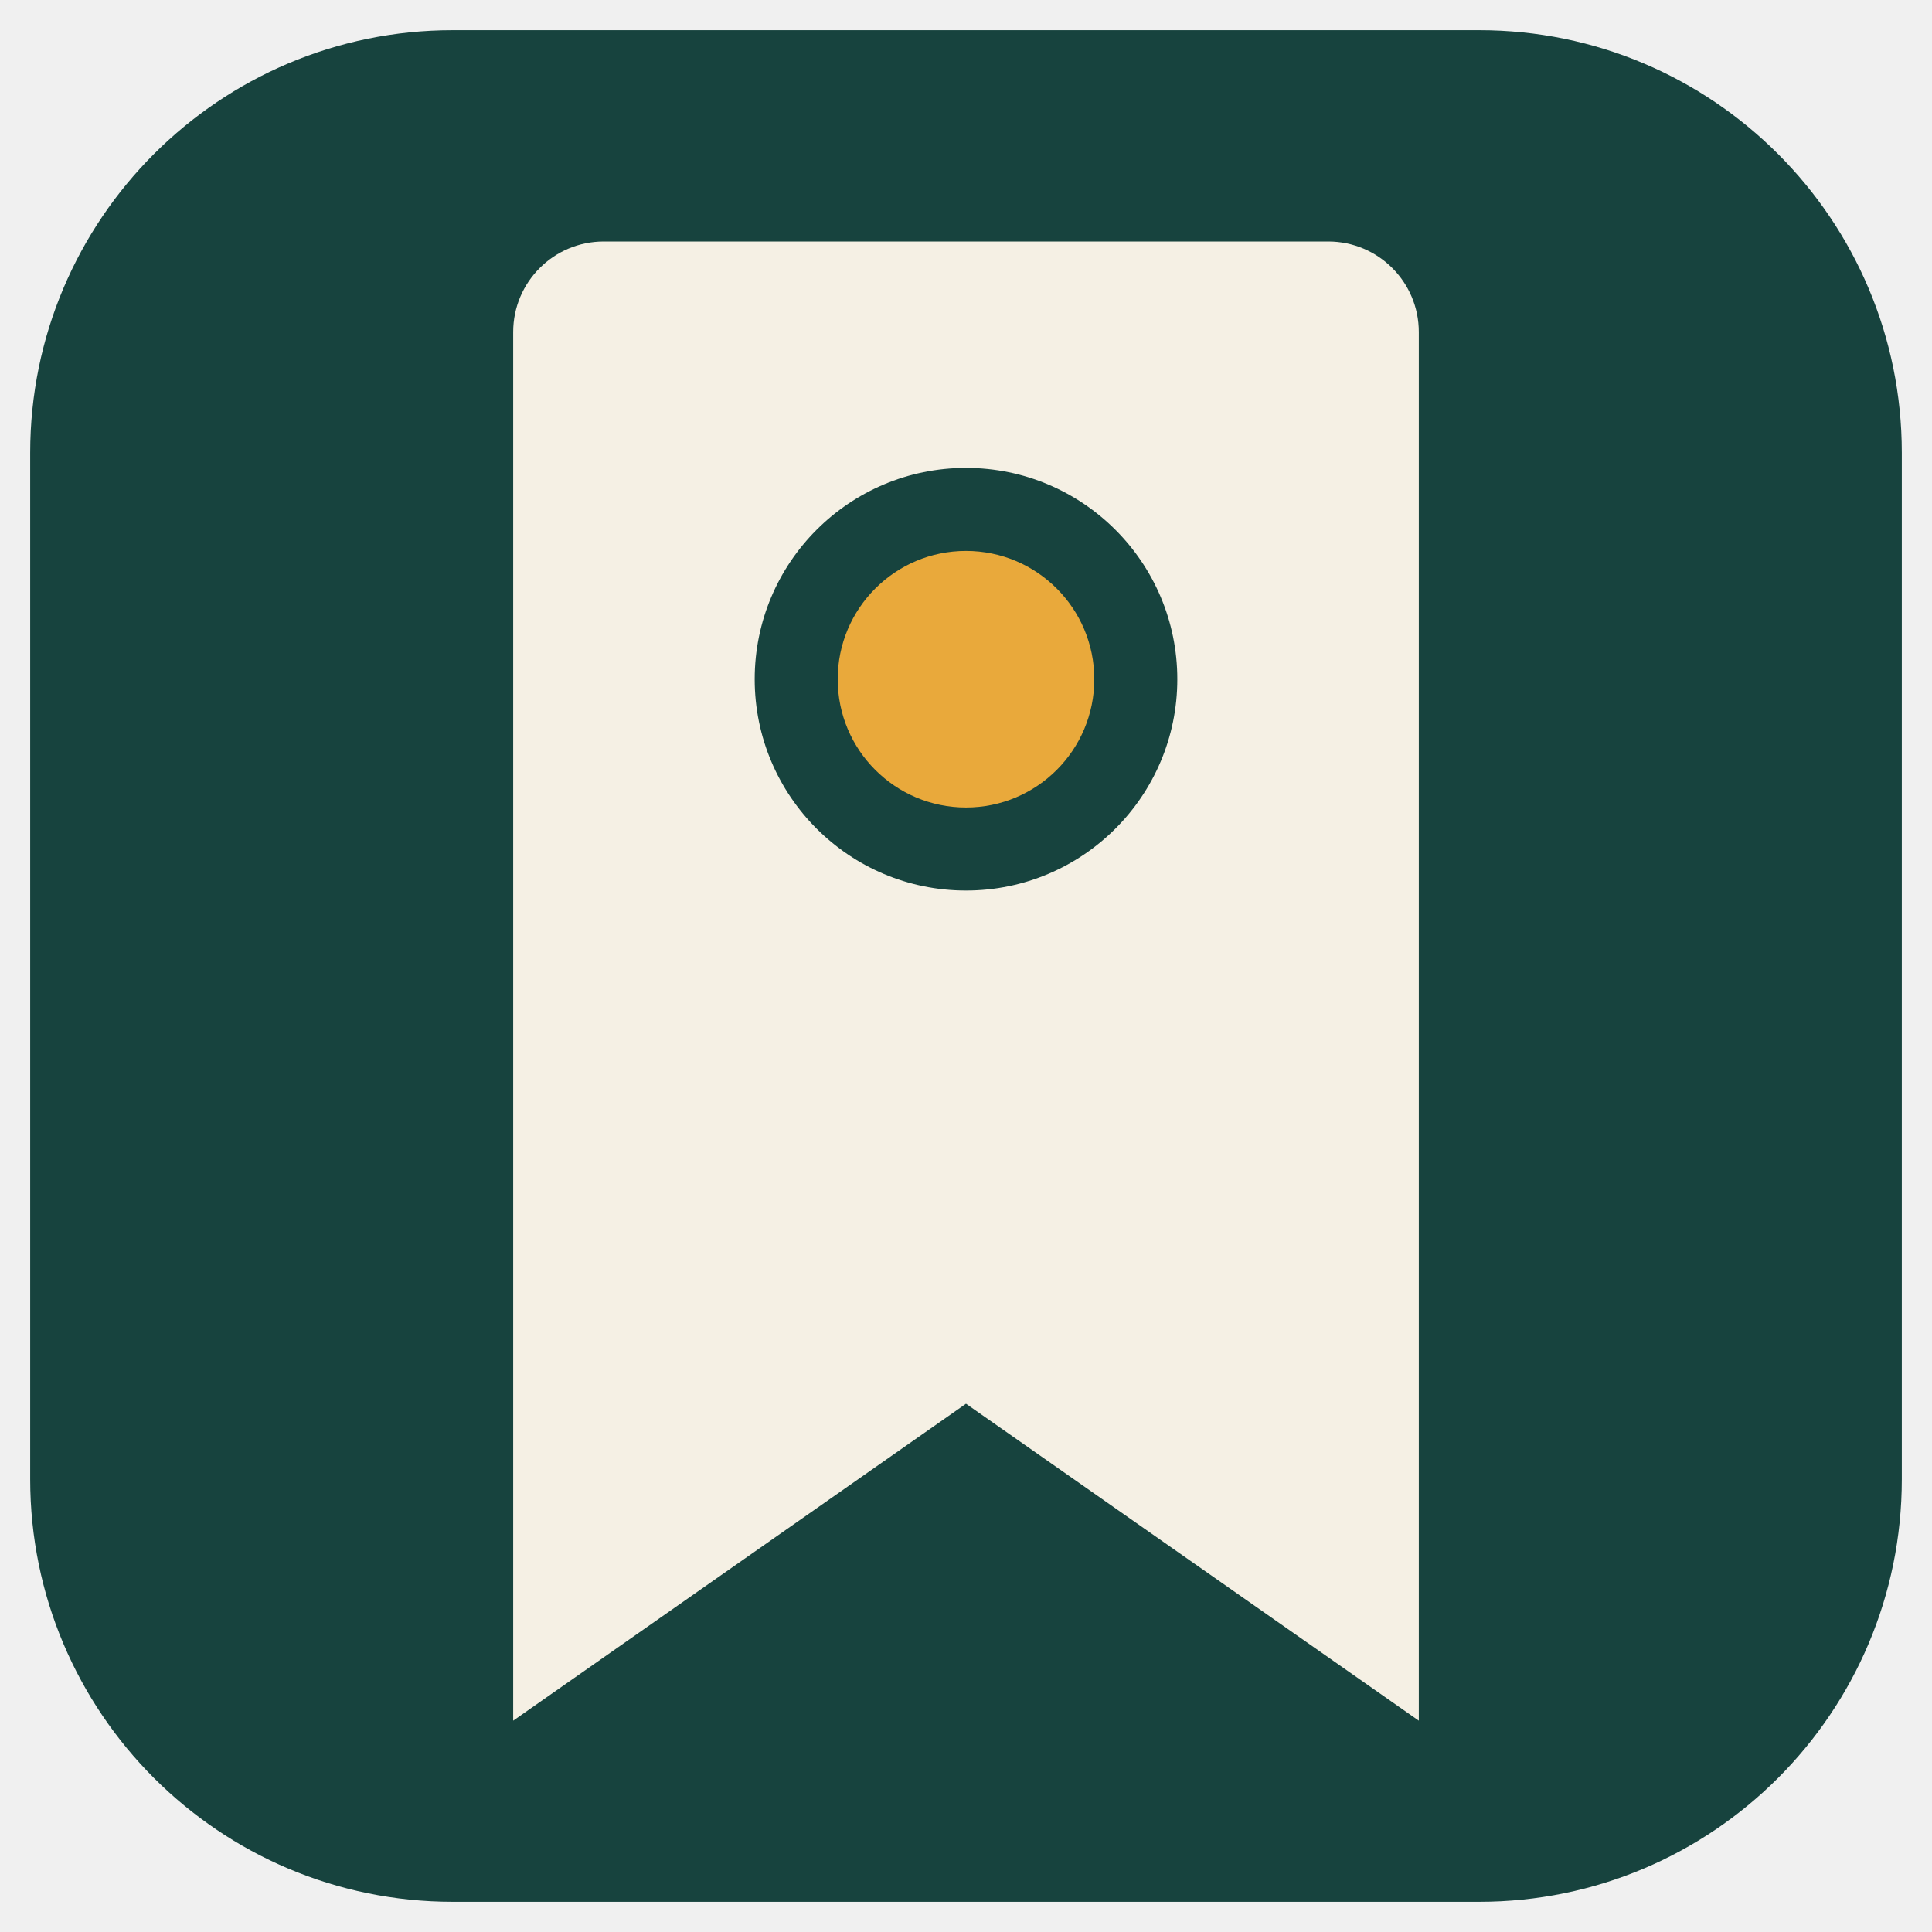
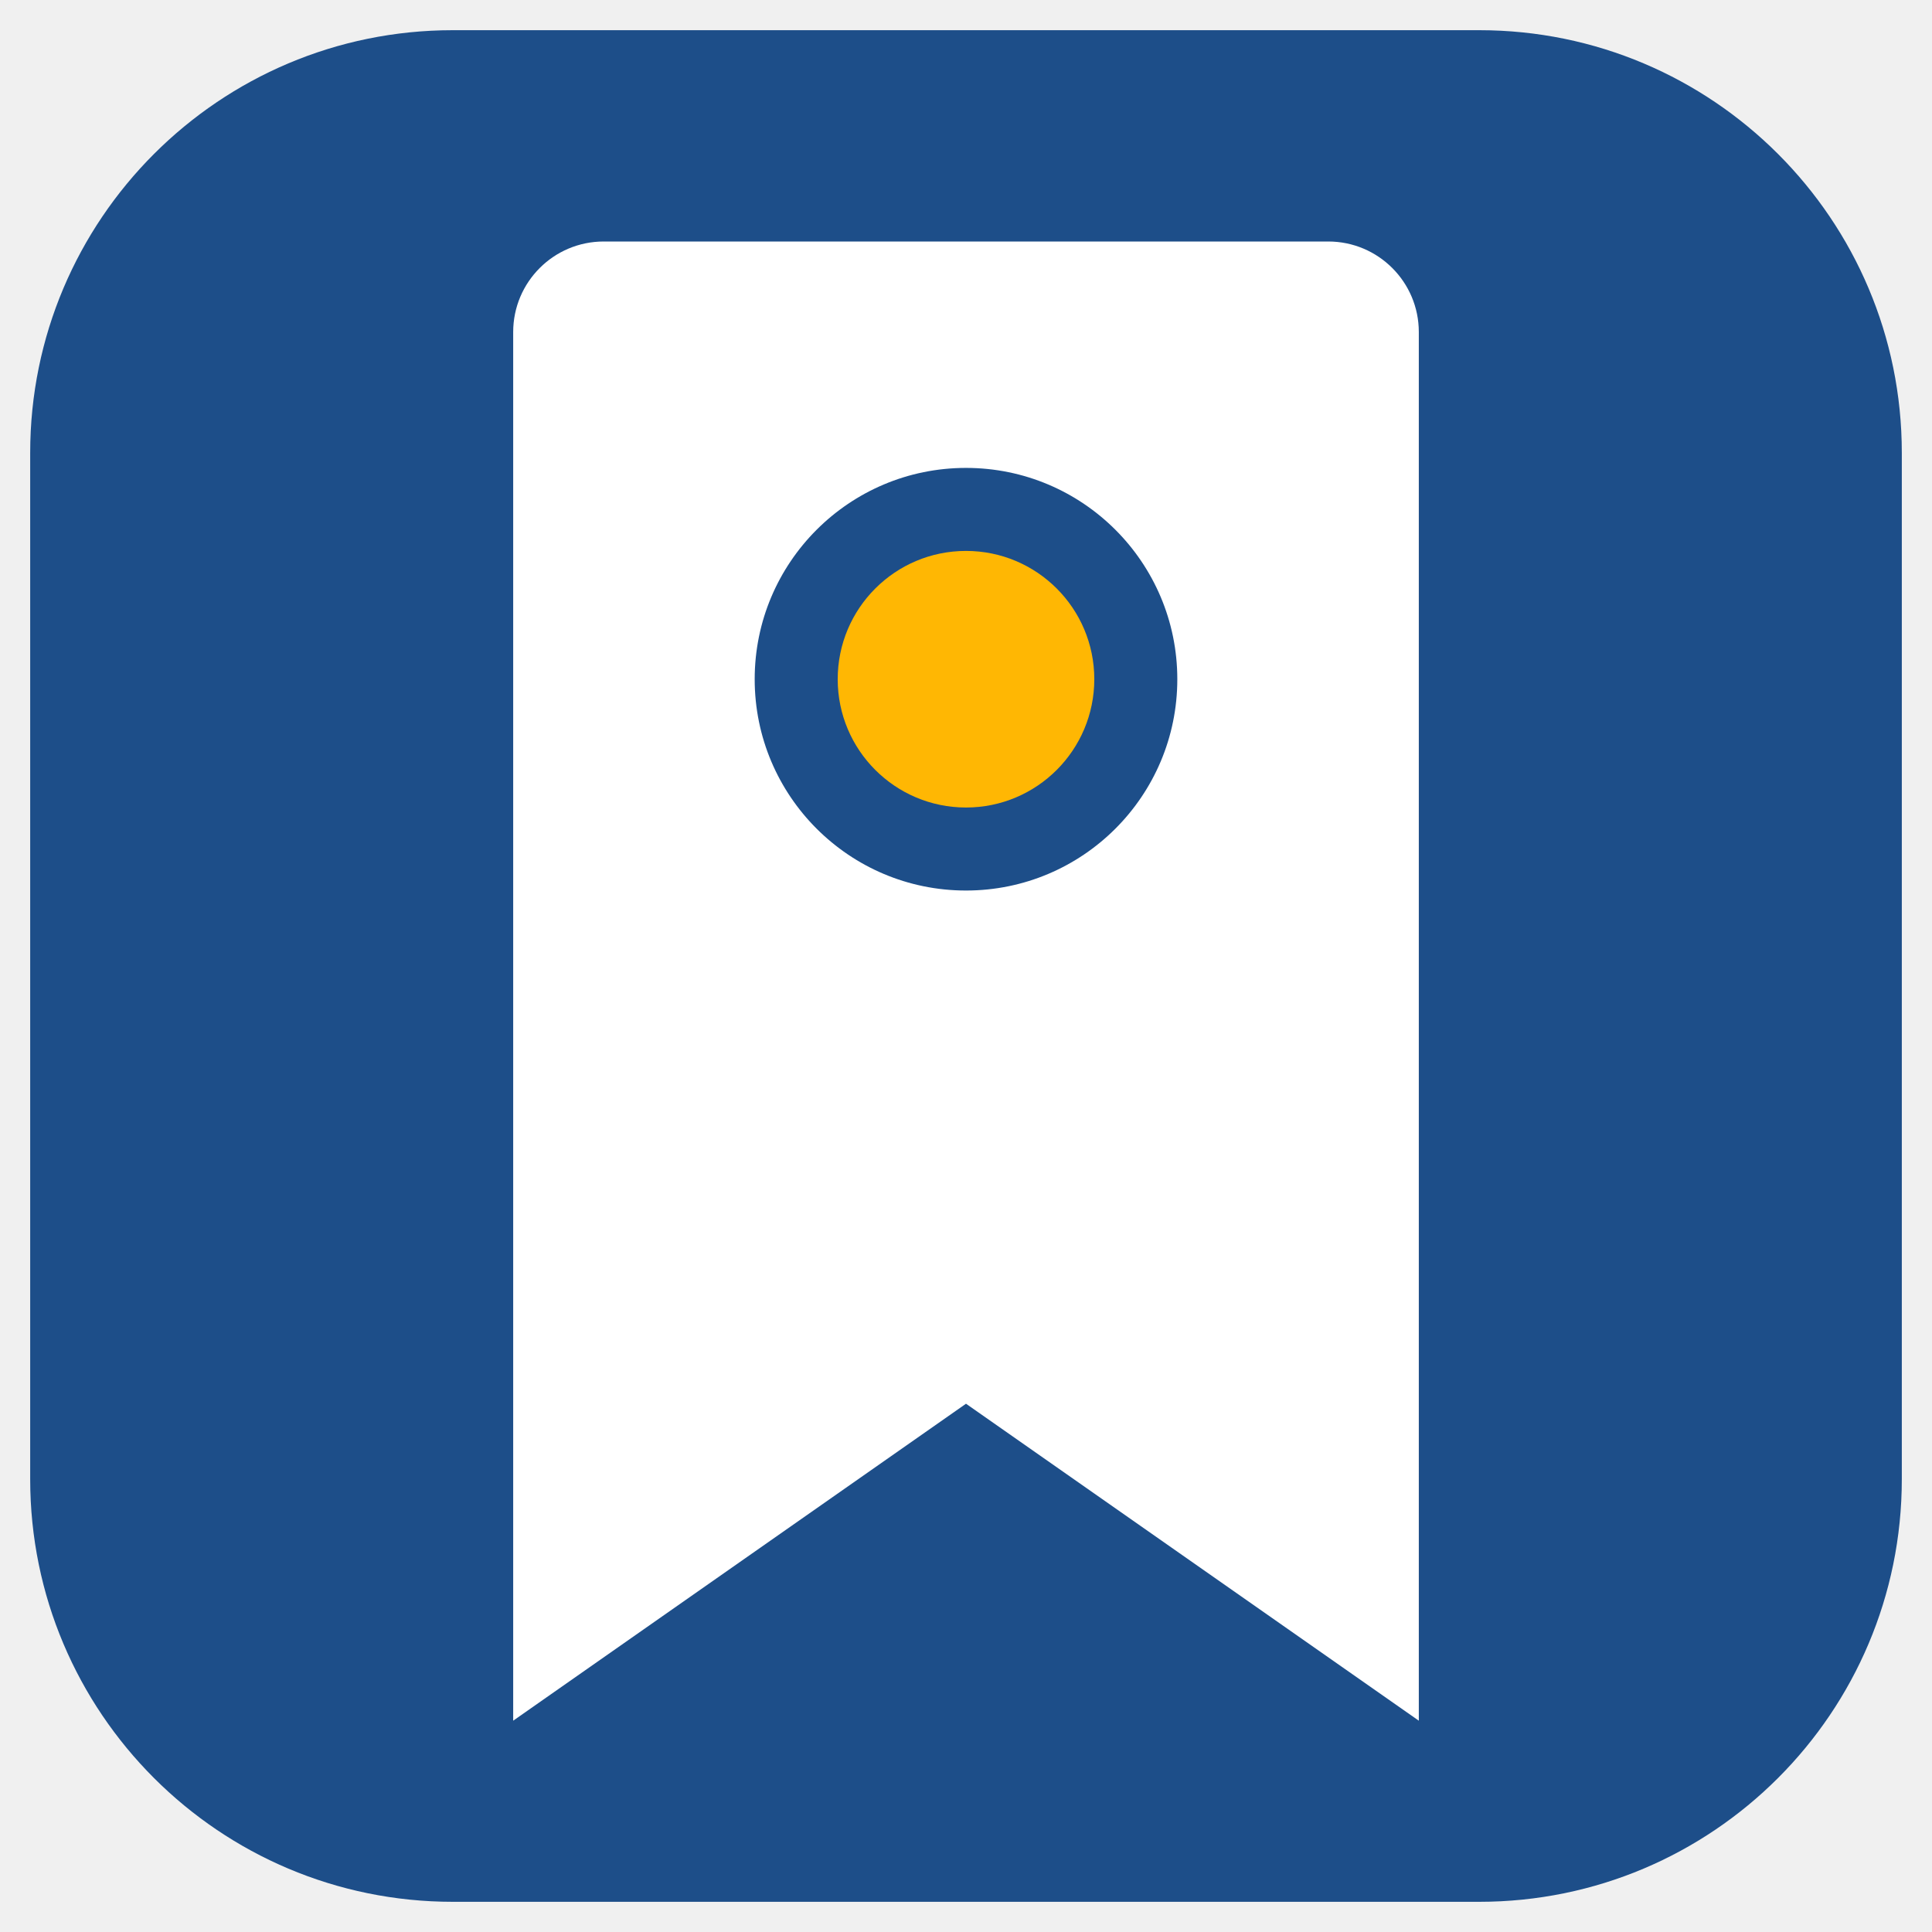
<svg xmlns="http://www.w3.org/2000/svg" viewBox="0 0 128 128" width="128" height="128" role="img" aria-label="bookmoor">
-   <rect x="2" y="2" width="124" height="124" rx="28" fill="#17433E" />
-   <path d="M40 16h48a6 6 0 0 1 6 6v92L64 93 34 114V22a6 6 0 0 1 6-6z" fill="#F5F0E4" />
-   <circle cx="64" cy="45" r="14" fill="#17433E" />
-   <circle cx="64" cy="45" r="8.5" fill="#E9A93B" />
+   <rect x="2" y="2" width="124" height="124" rx="28" fill="#1D4E89" />
+   <path d="M40 16h48a6 6 0 0 1 6 6v92L64 93 34 114V22a6 6 0 0 1 6-6z" fill="#FFFFFF" />
+   <circle cx="64" cy="45" r="14" fill="#1D4E89" />
+   <circle cx="64" cy="45" r="8.5" fill="#FFB703" />
</svg>
